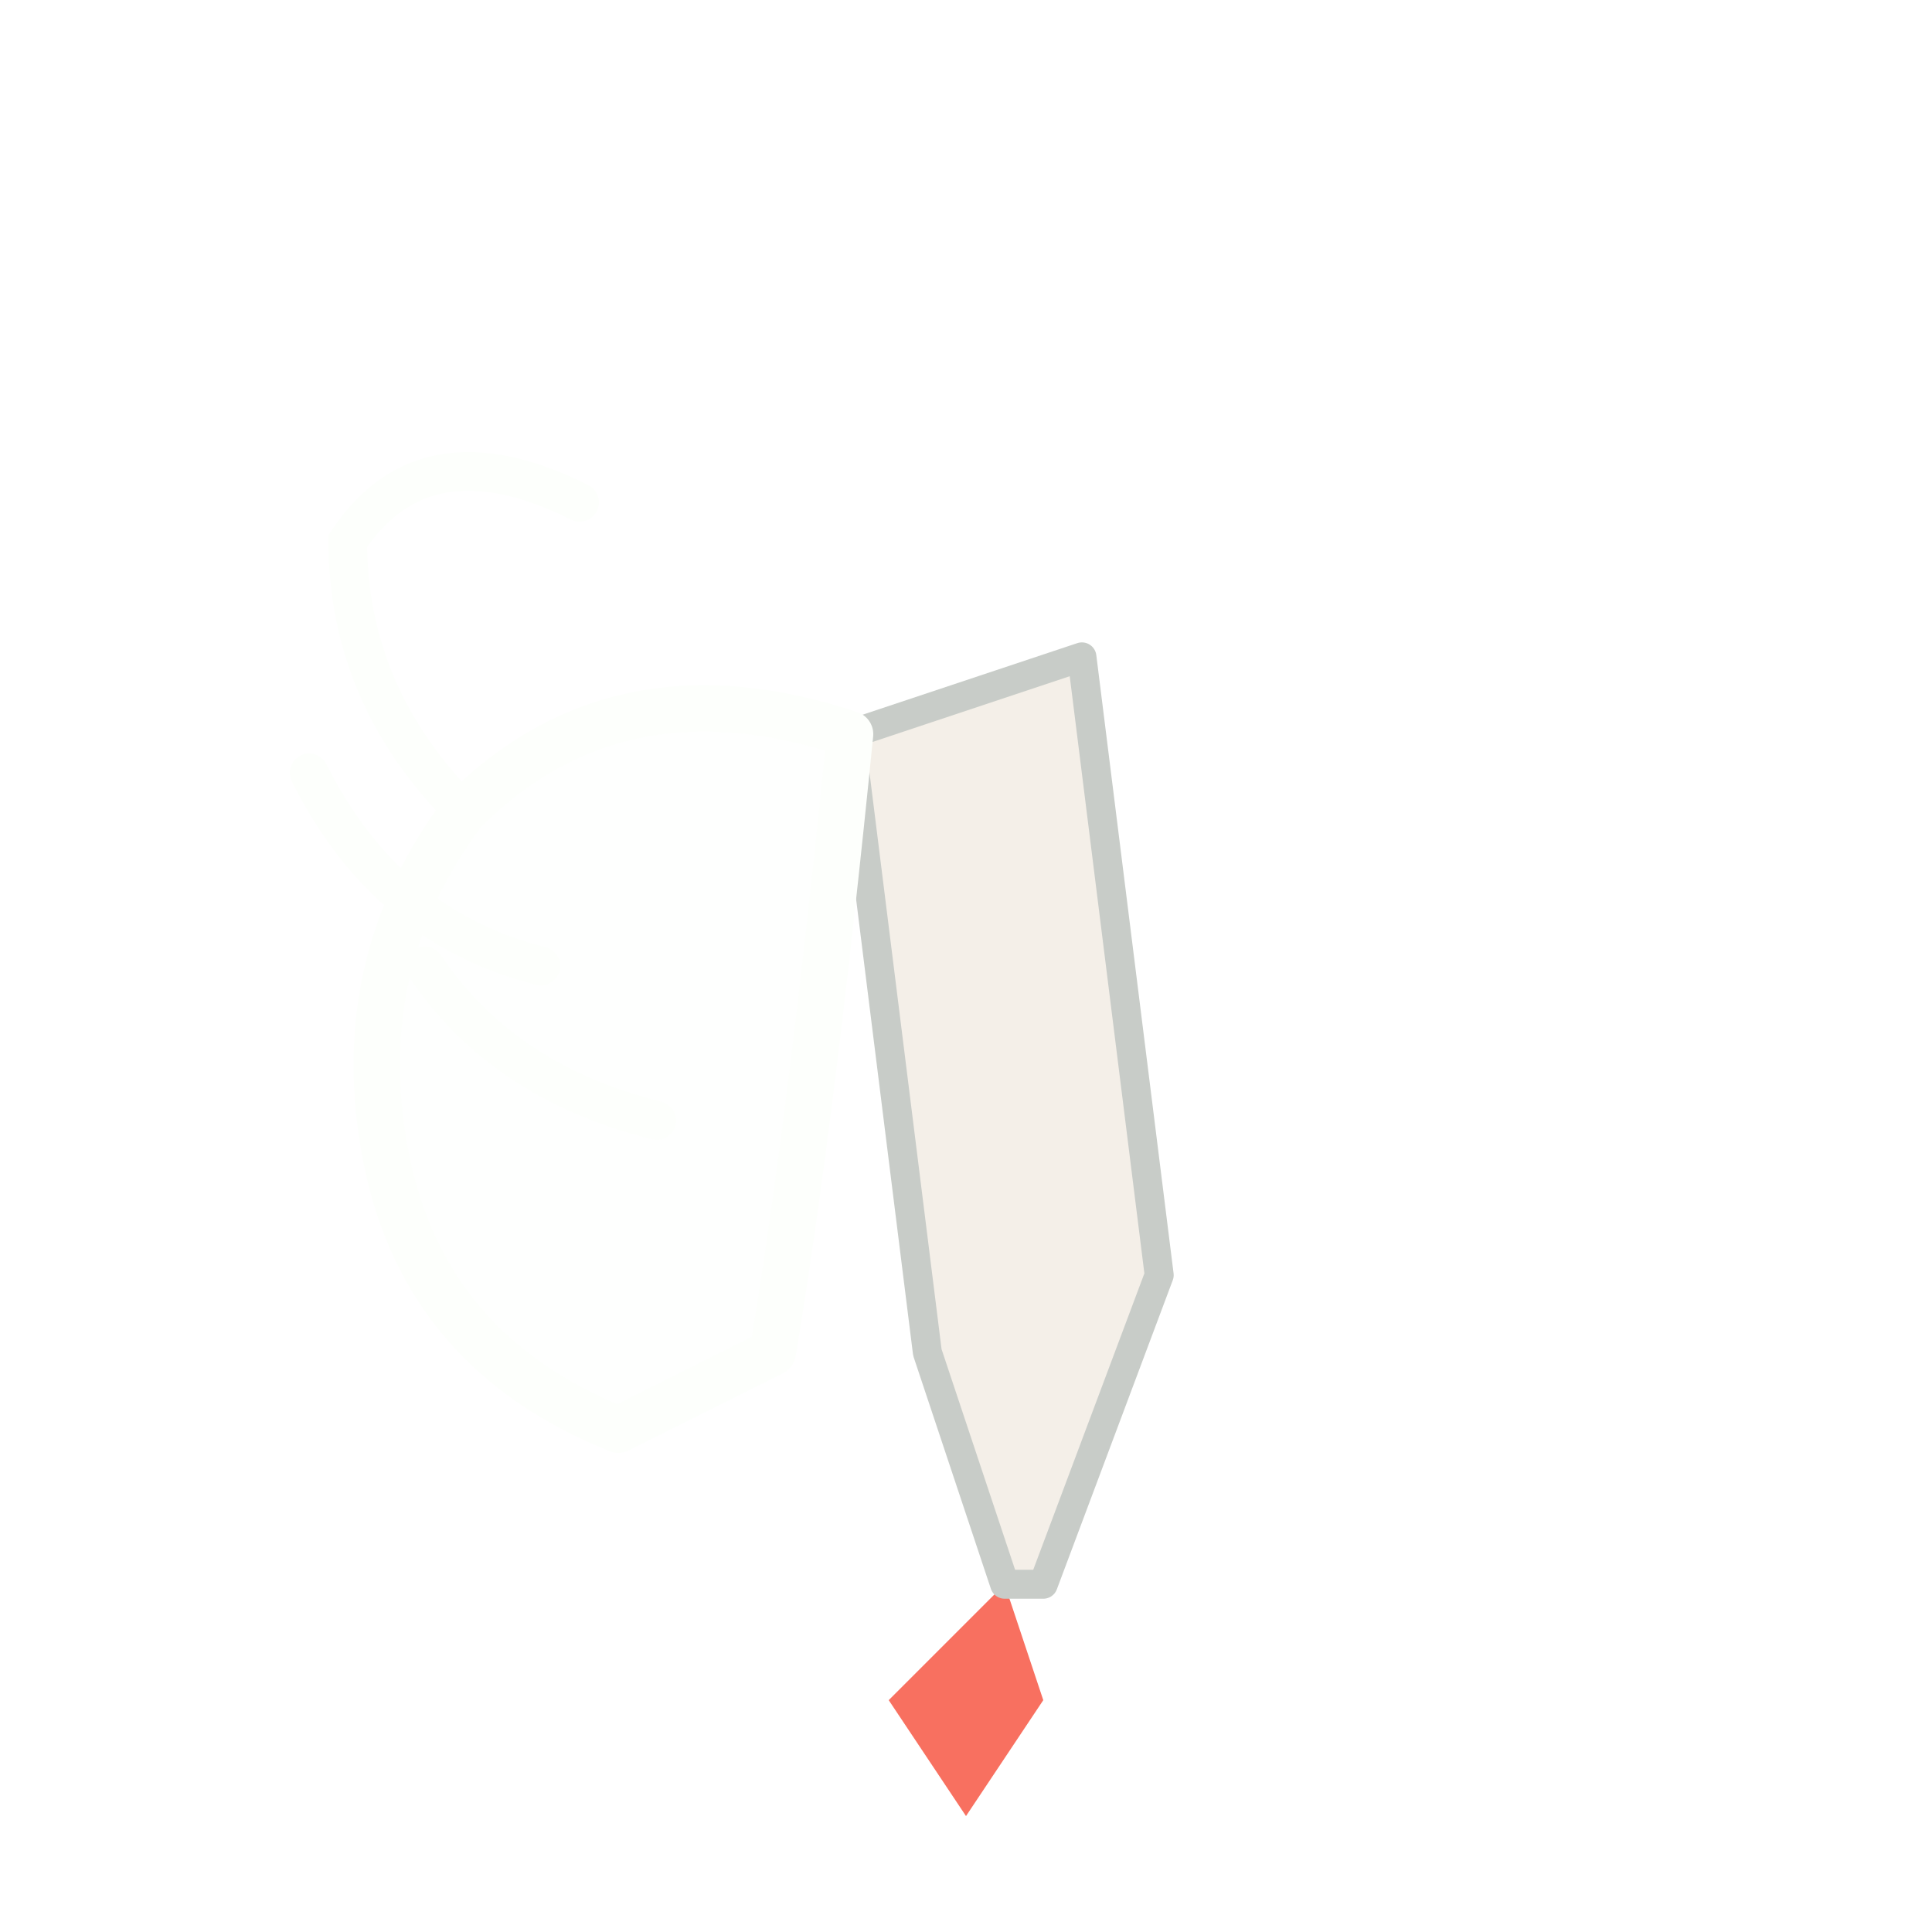
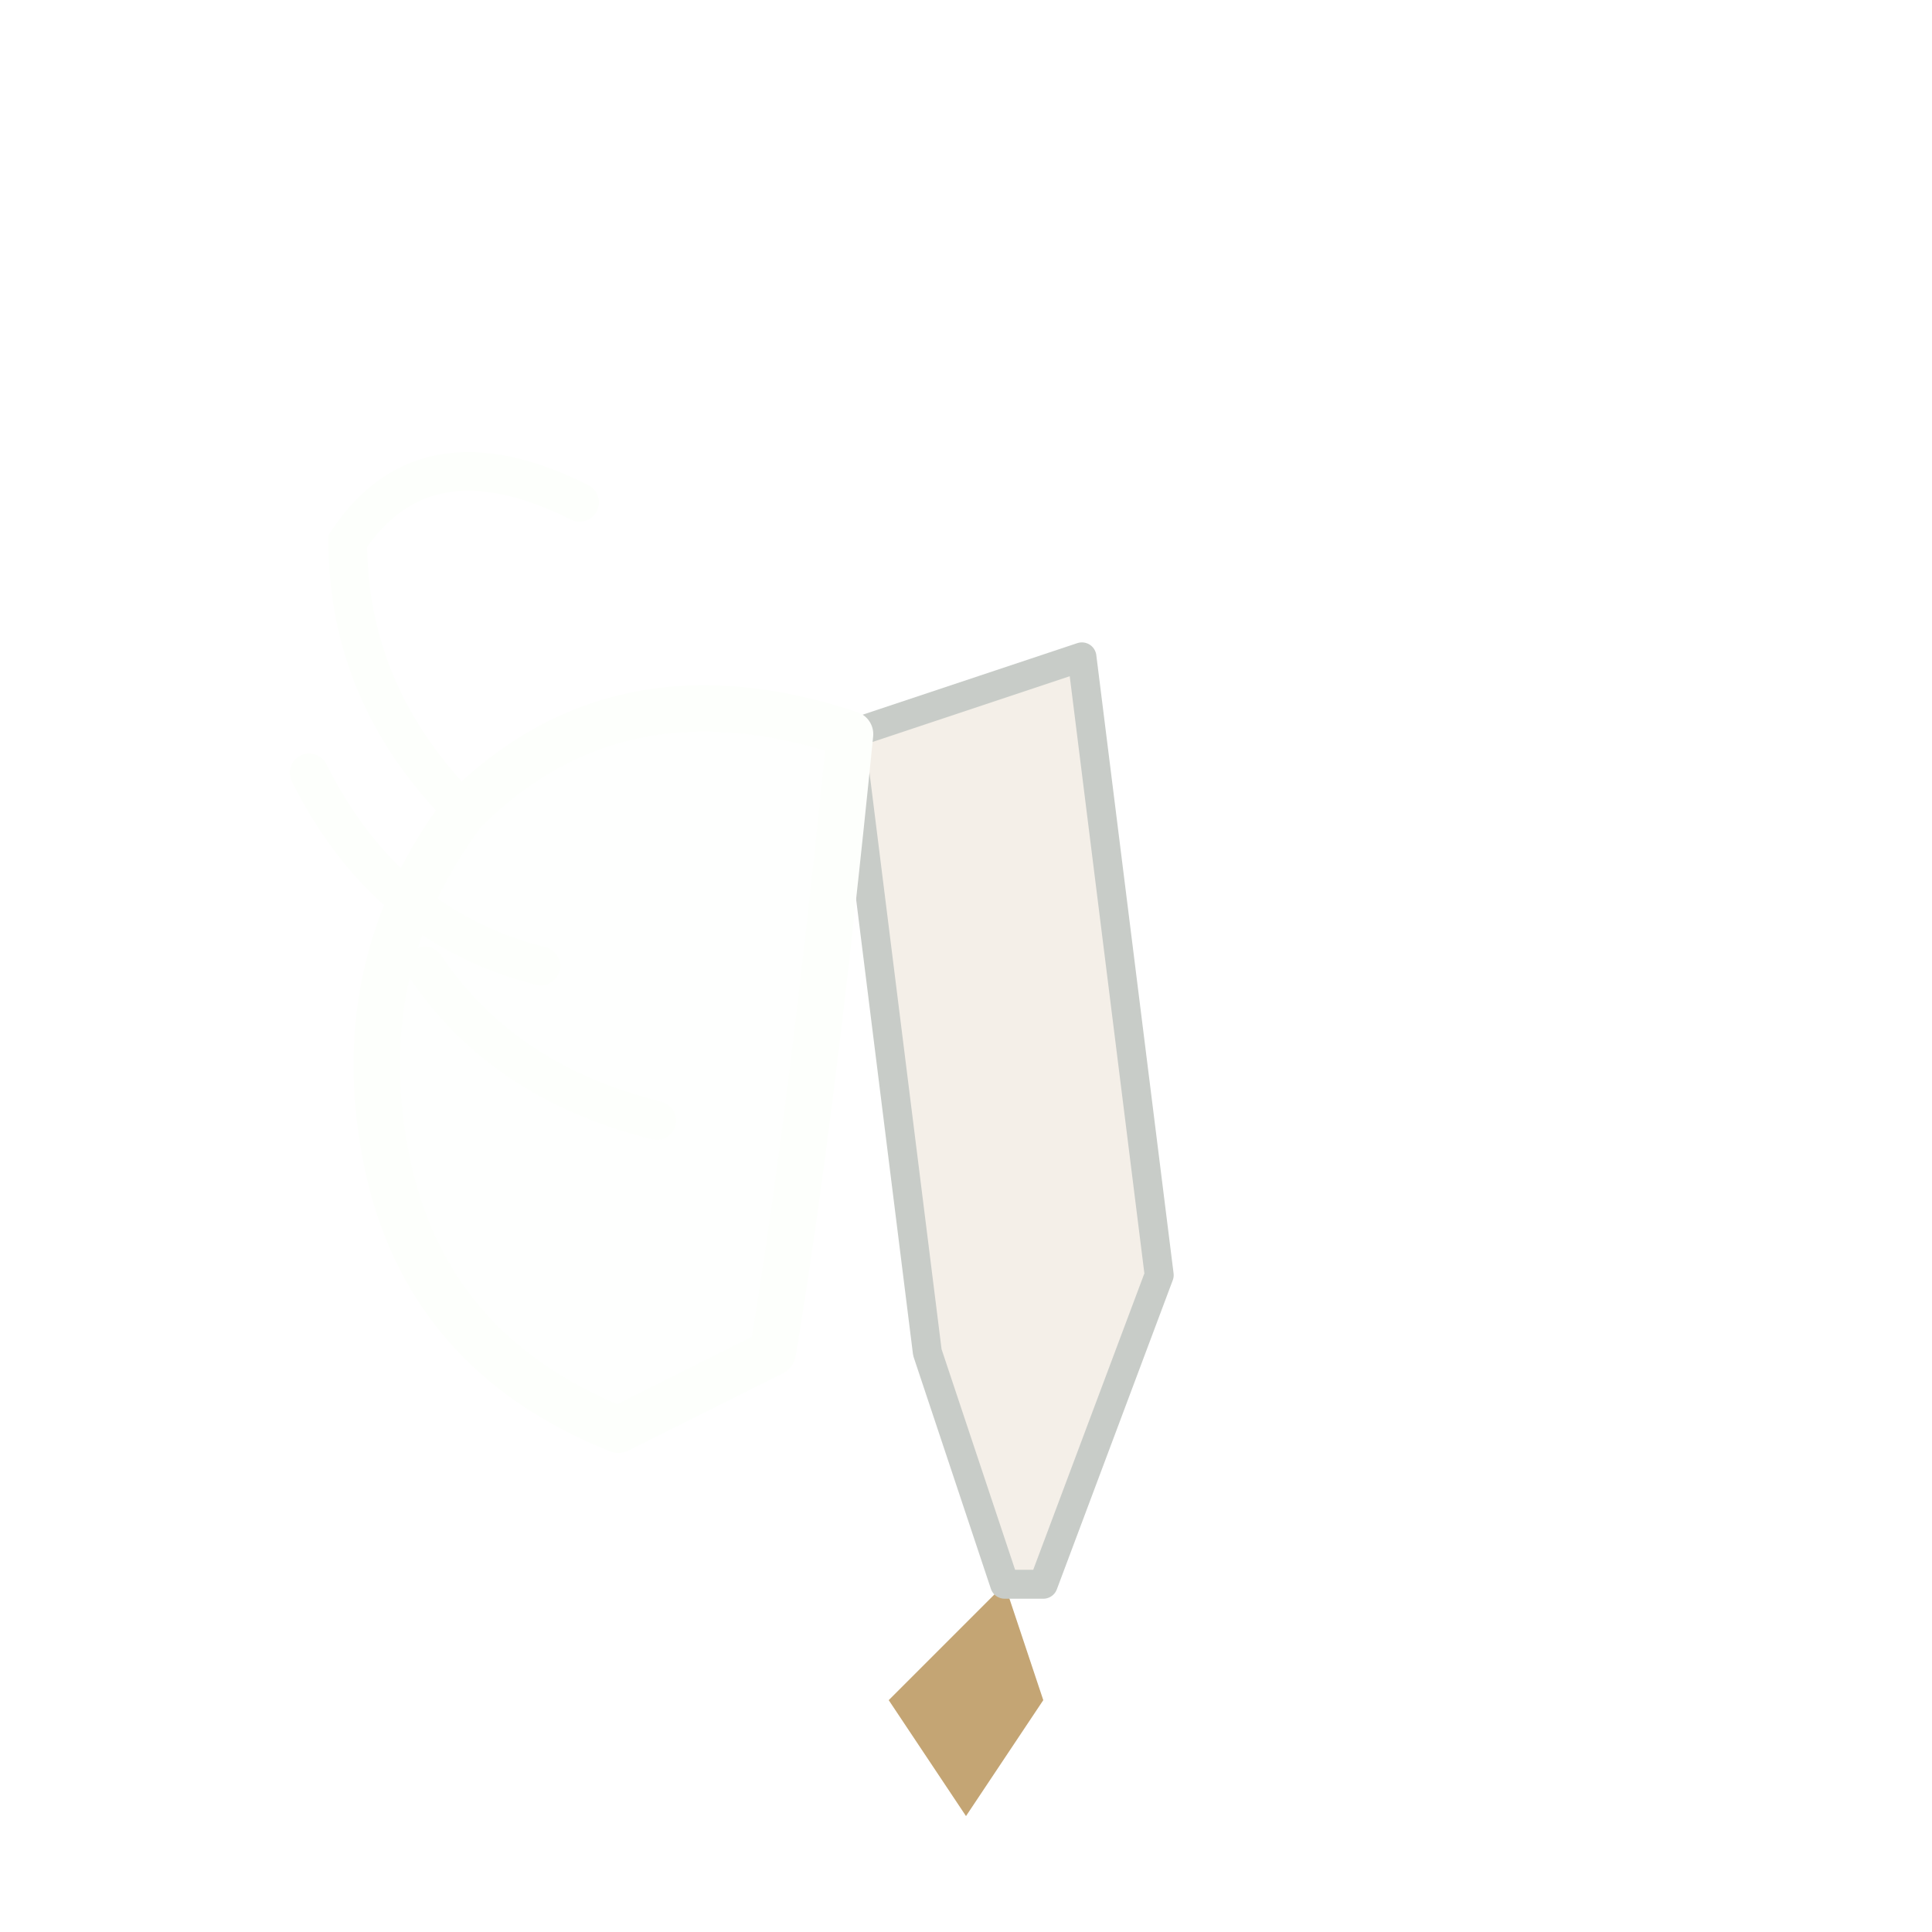
<svg xmlns="http://www.w3.org/2000/svg" viewBox="0 0 100 100" fill="none">
-   <path d="M46 88 L50 94 L54 88 L52 82 Z" fill="#f87060" />
+   <path d="M46 88 L50 94 L54 88 L52 82 Z" fill="#c4a574" />
  <path d="M52 82 L48 70 L44 38 L56 34 L60 66 L54 82 Z" fill="#f4efe8" stroke="#c8ccc8" stroke-width="1.5" stroke-linejoin="round" />
  <path d="M44 38 Q32 34 24 42 Q18 50 20 60 Q22 70 32 74 L40 70 Q42 58 44 38" fill="rgba(253,255,252,0.18)" stroke="#fdfffc" stroke-width="2.4" stroke-linecap="round" stroke-linejoin="round" />
  <path d="M24 42 Q18 36 18 28 Q22 22 30 26" stroke="#fdfffc" stroke-width="2" stroke-linecap="round" />
  <path d="M28 50 Q20 48 16 40" stroke="#fdfffc" stroke-width="2" stroke-linecap="round" />
  <path d="M34 58 Q26 56 22 50" stroke="#fdfffc" stroke-width="2" stroke-linecap="round" />
</svg>
